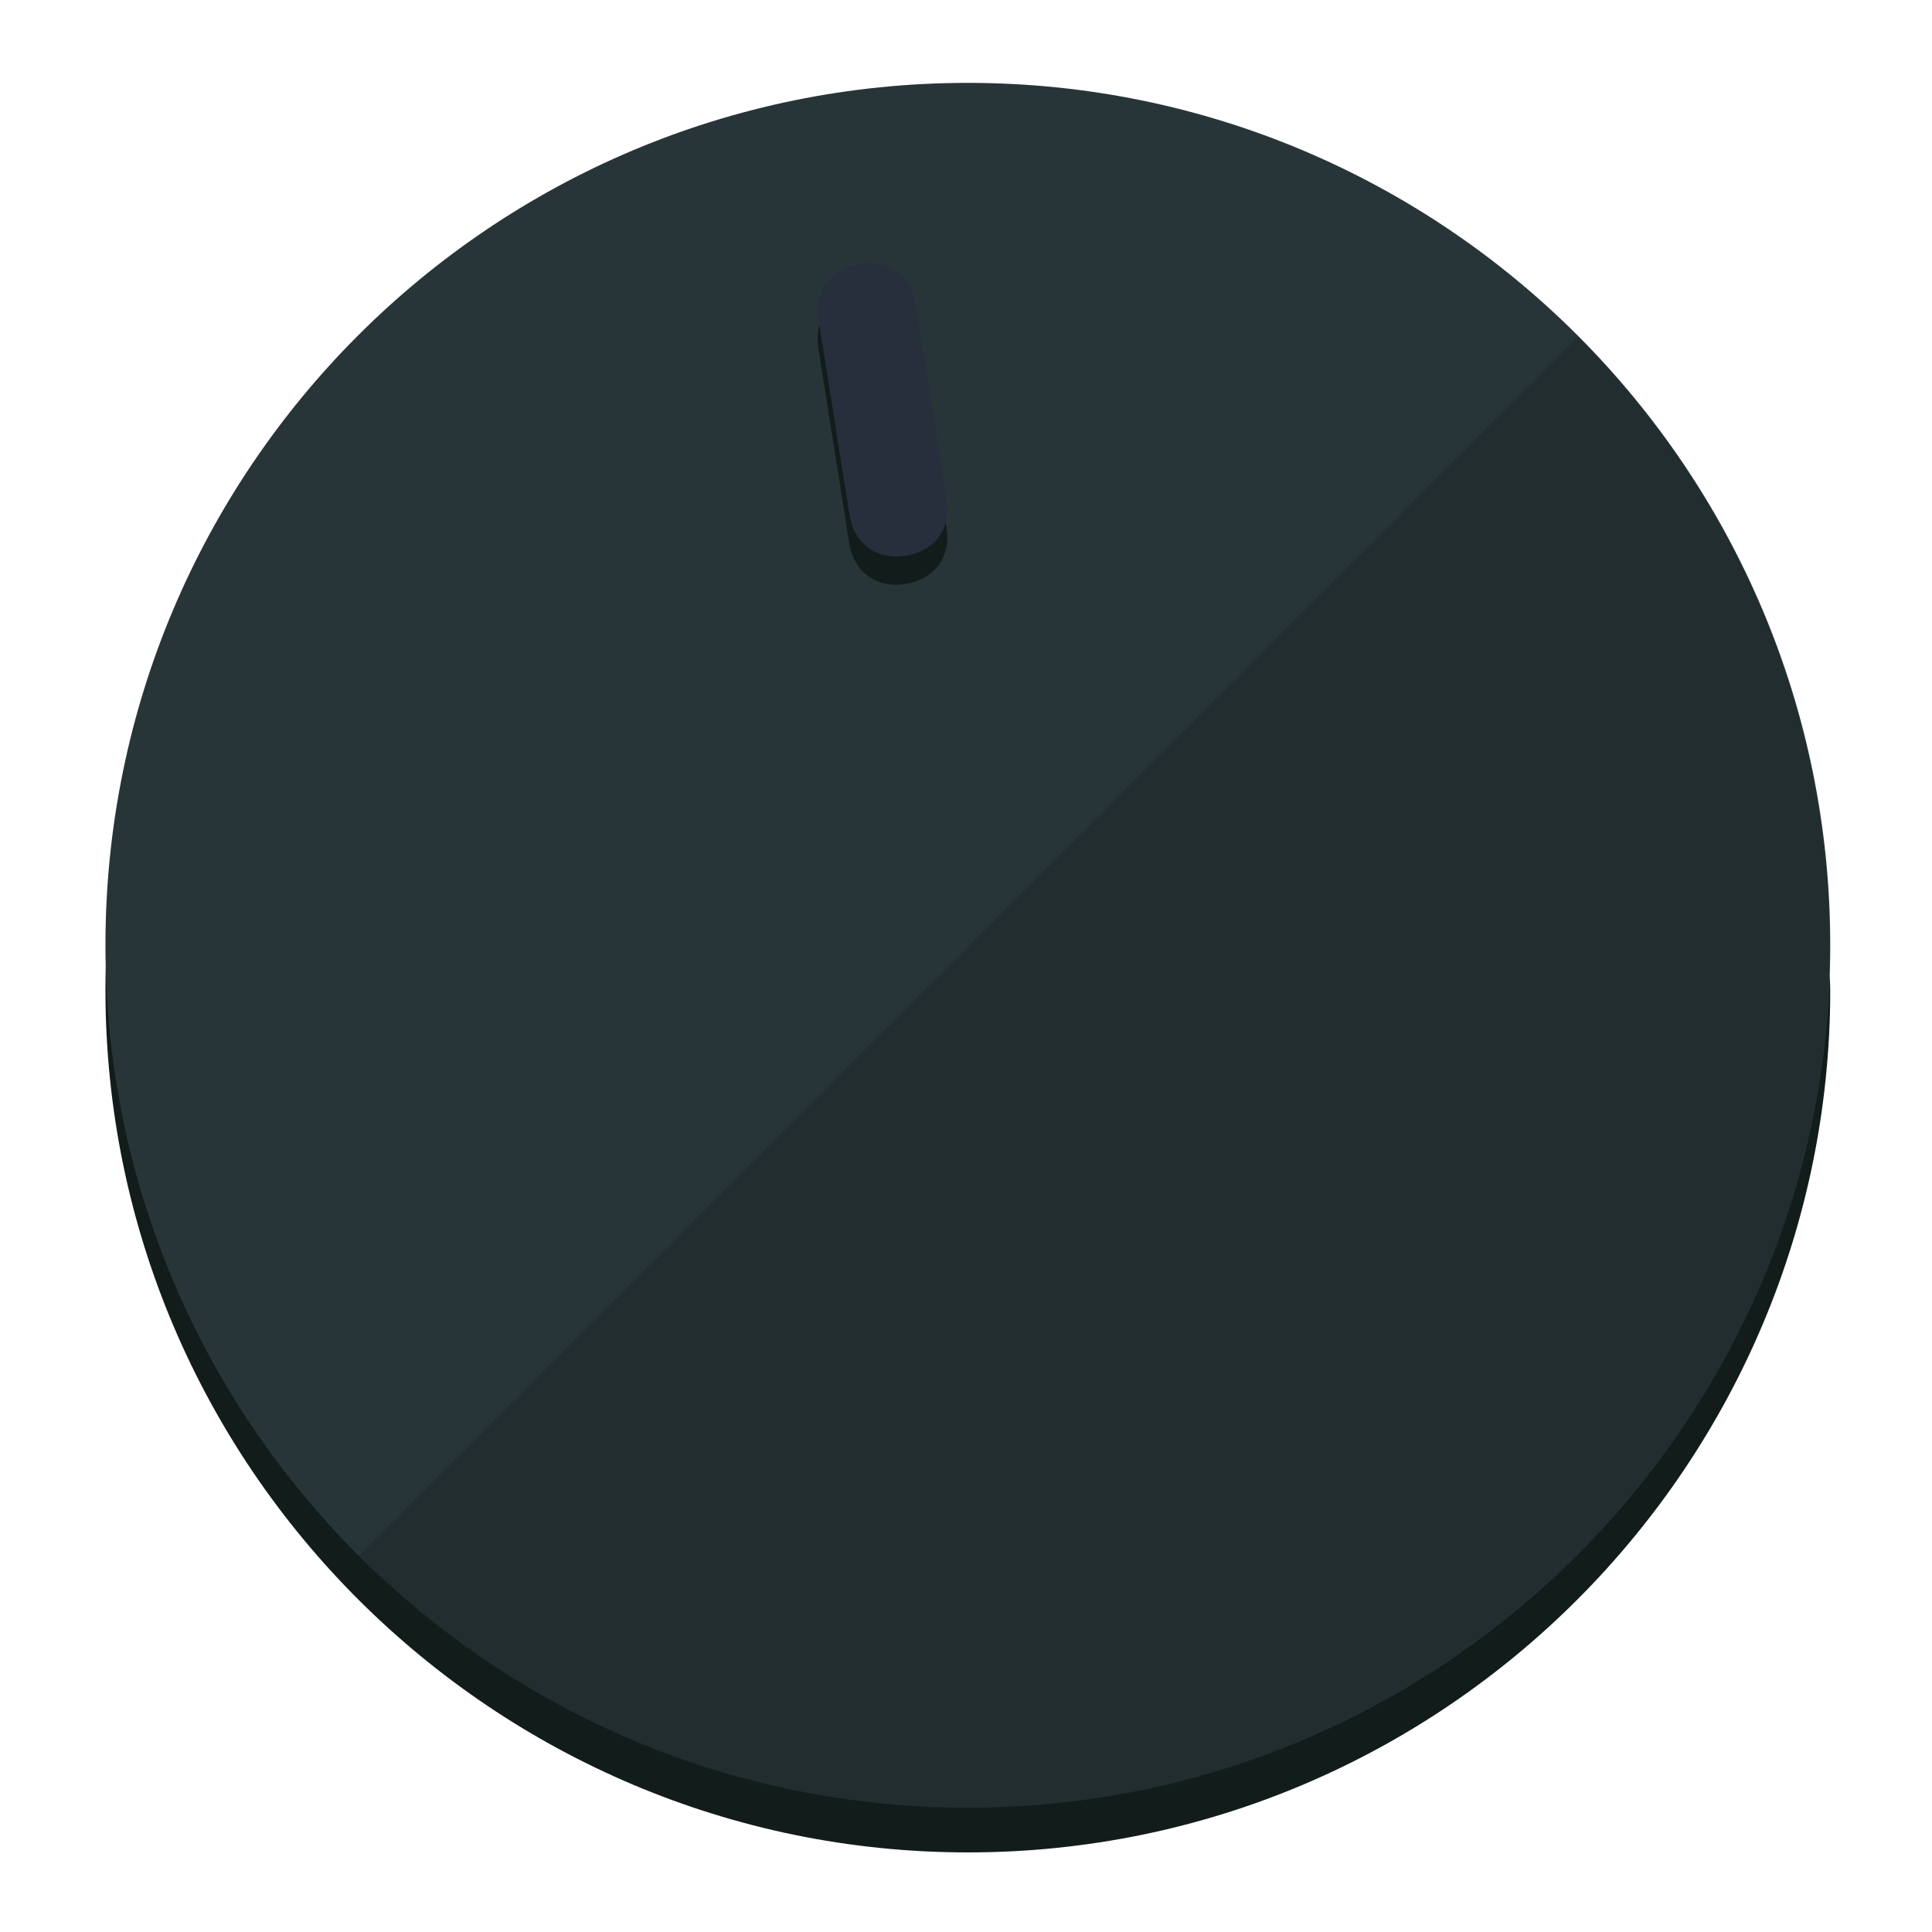
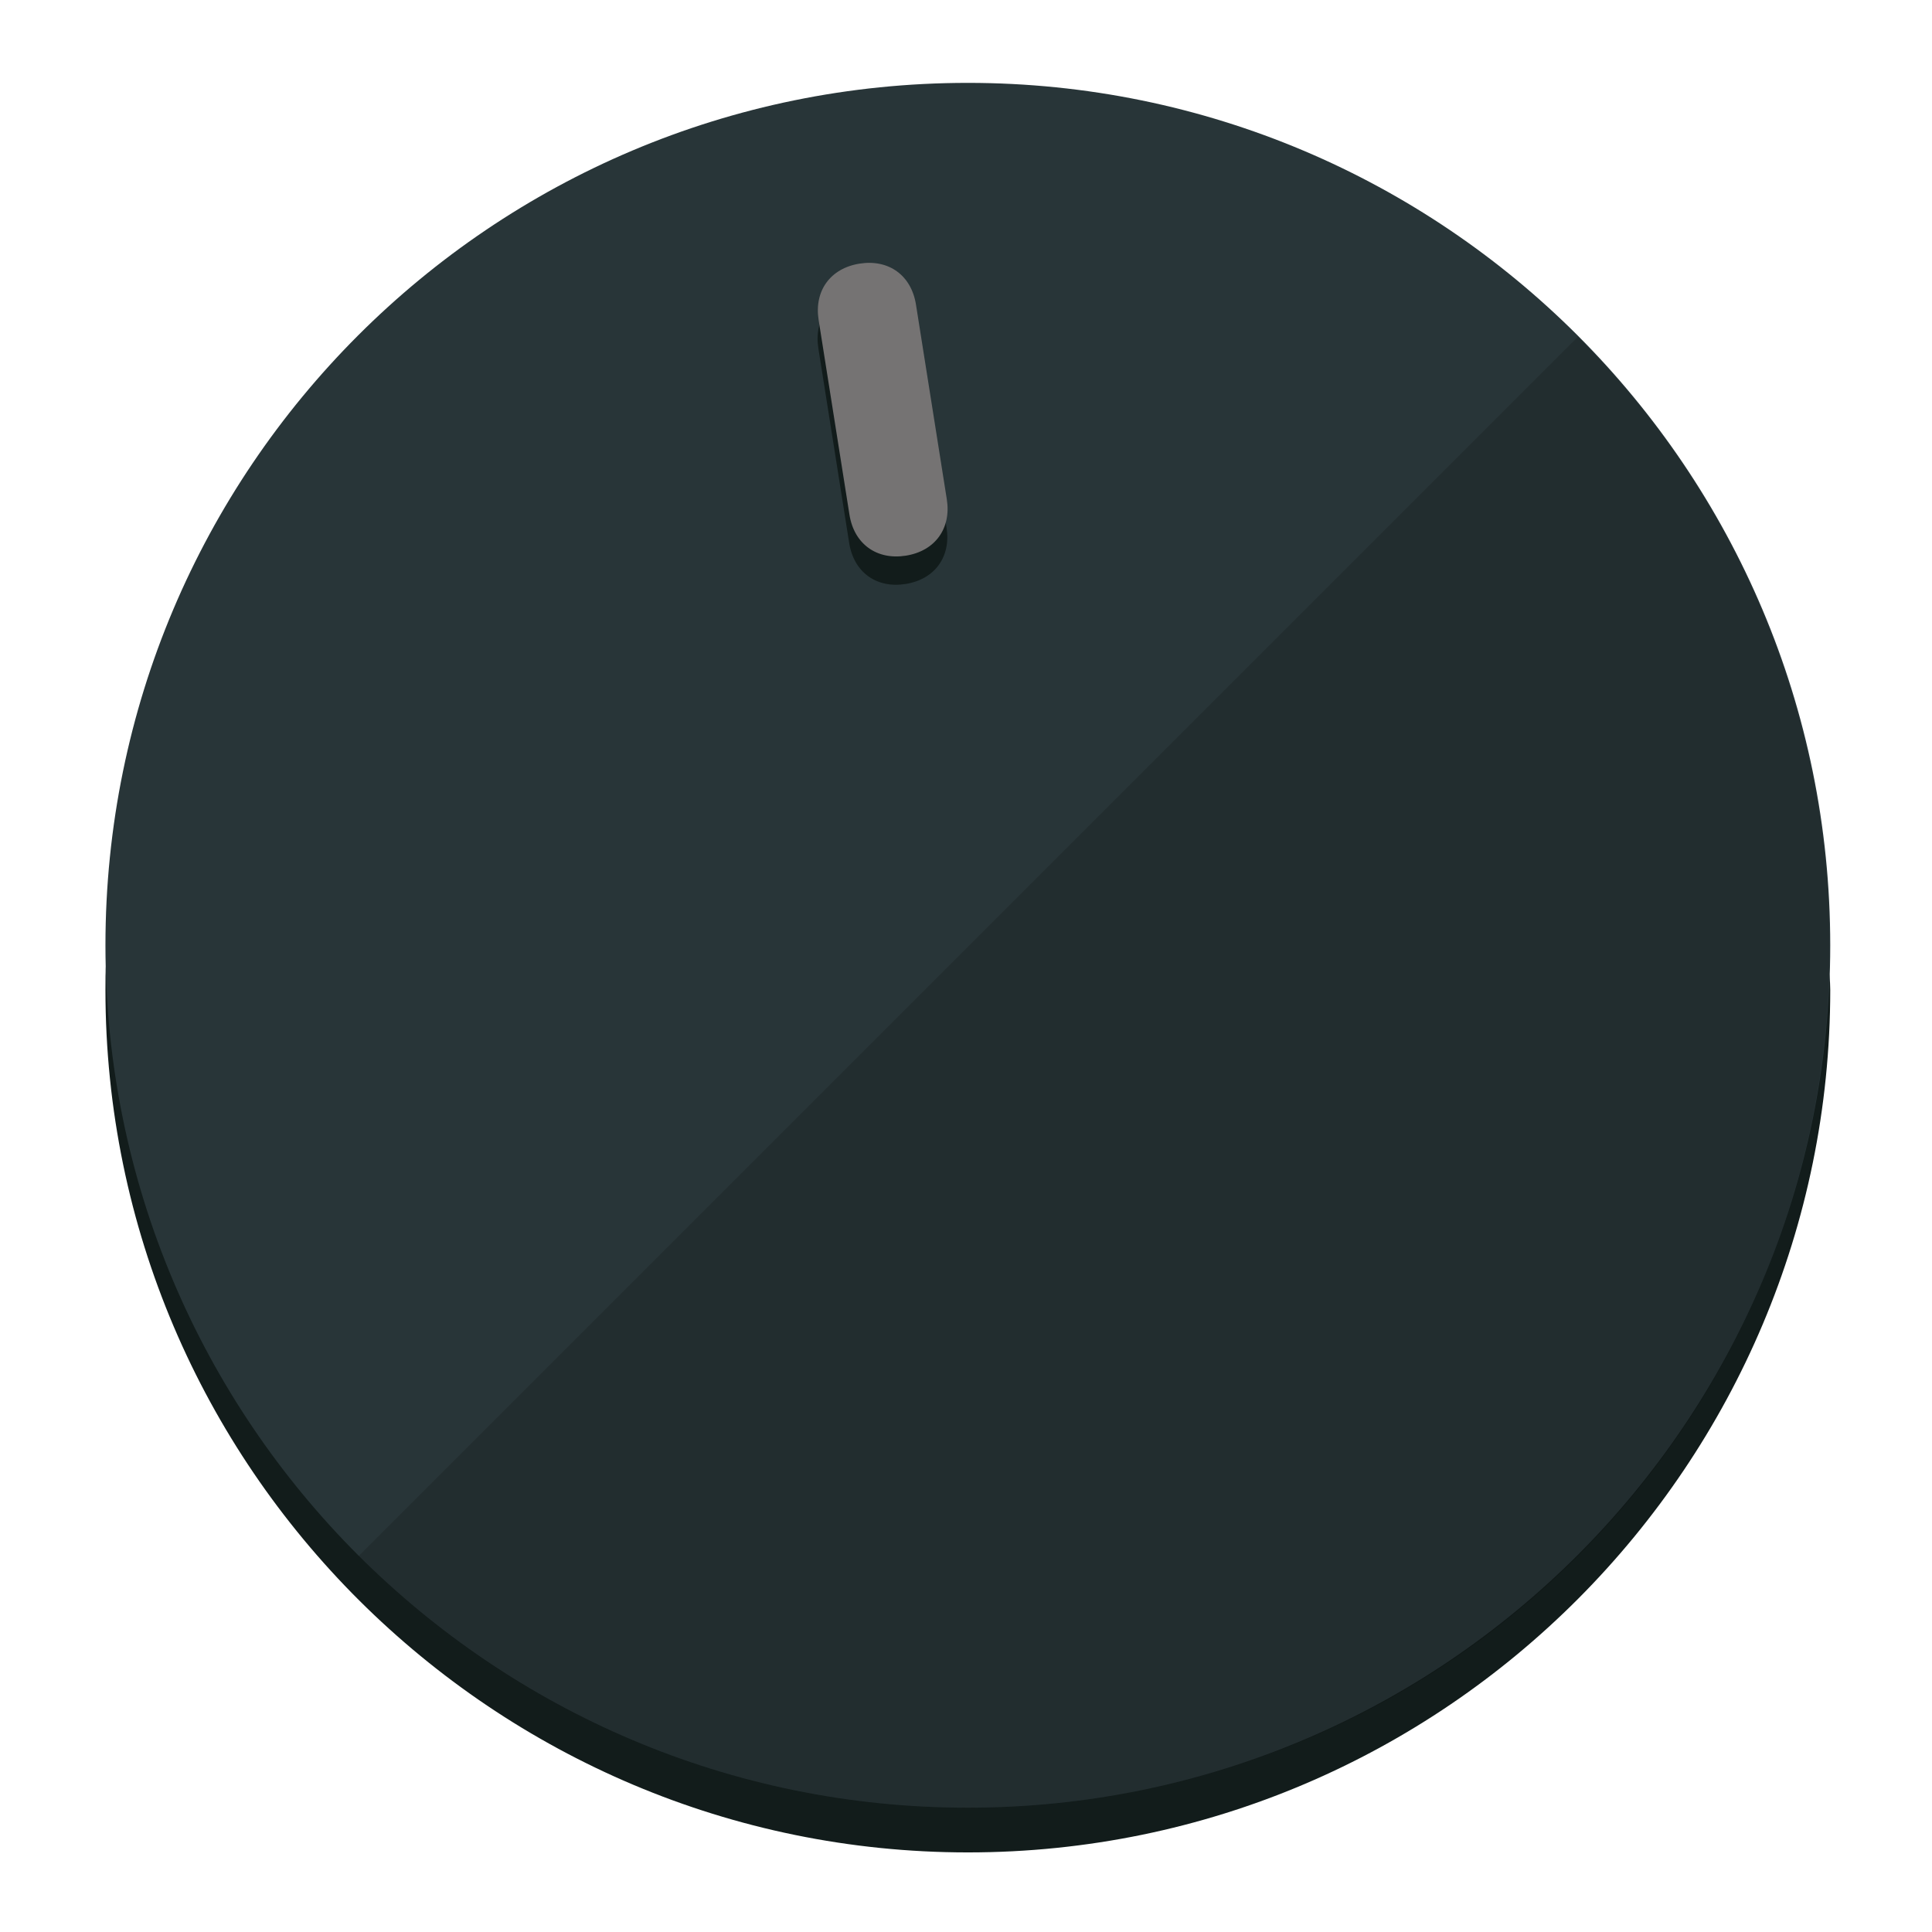
<svg xmlns="http://www.w3.org/2000/svg" height="120px" width="120px" version="1.1" id="Layer_1" viewBox="0 0 496.8 496.8" xml:space="preserve">
  <defs id="defs23" />
  <g id="g3158">
    <path style="display:inline;fill:#121c1b;fill-opacity:1;stroke-width:1.584" d="m 248.875,445.92 c 116.582,0 212.89,-91.238 220.493,-205.286 0,5.069 1.267,8.87 1.267,13.939 0,121.651 -98.842,221.76 -221.76,221.76 -121.651,0 -221.76,-98.842 -221.76,-221.76 0,-5.069 0,-8.87 1.267,-13.939 7.603,114.048 103.91,205.286 220.493,205.286 z" id="path8" />
    <circle style="display:inline;fill:#283538;fill-opacity:1;stroke-width:1.584" cx="248.875" cy="243.071" r="221.76" id="circle12" />
    <path style="display:inline;fill:#000000;fill-opacity:0.154;stroke-width:1.587" d="m 405.744,86.606 c 86.308,86.308 86.308,227.193 0,313.5 -86.308,86.308 -227.193,86.308 -313.5,0" id="path14" />
  </g>
  <g id="g3198">
    <circle style="display:none;fill:#000000;fill-opacity:0;stroke-width:1.584" cx="207.304" cy="279.452" r="221.76" id="circle12-3" transform="rotate(-9)" />
    <path style="display:inline;fill:#121c1b;fill-opacity:1;stroke-width:1.584" d="m 243.395,135.669 c 1.189,7.51 -3.024,13.309 -10.534,14.498 v 0 c -7.51,1.189 -13.309,-3.024 -14.498,-10.534 l -7.929,-50.064 c -1.189,-7.51 3.024,-13.309 10.534,-14.498 v 0 c 7.51,-1.189 13.309,3.024 14.498,10.534 z" id="path3789" />
-     <path style="display:inline;fill:#272E3C;stroke-width:1.584" d="m 243.465,128.388 c 1.189,7.51 -3.024,13.309 -10.534,14.498 v 0 c -7.51,1.189 -13.309,-3.024 -14.498,-10.534 l -7.929,-50.064 c -1.189,-7.51 3.024,-13.309 10.534,-14.498 v 0 c 7.51,-1.189 13.309,3.024 14.498,10.534 z" id="path915" />
+     <path style="display:inline;fill:#757373;stroke-width:1.584" d="m 243.465,128.388 c 1.189,7.51 -3.024,13.309 -10.534,14.498 v 0 c -7.51,1.189 -13.309,-3.024 -14.498,-10.534 l -7.929,-50.064 c -1.189,-7.51 3.024,-13.309 10.534,-14.498 v 0 c 7.51,-1.189 13.309,3.024 14.498,10.534 z" id="path915" />
  </g>
</svg>
